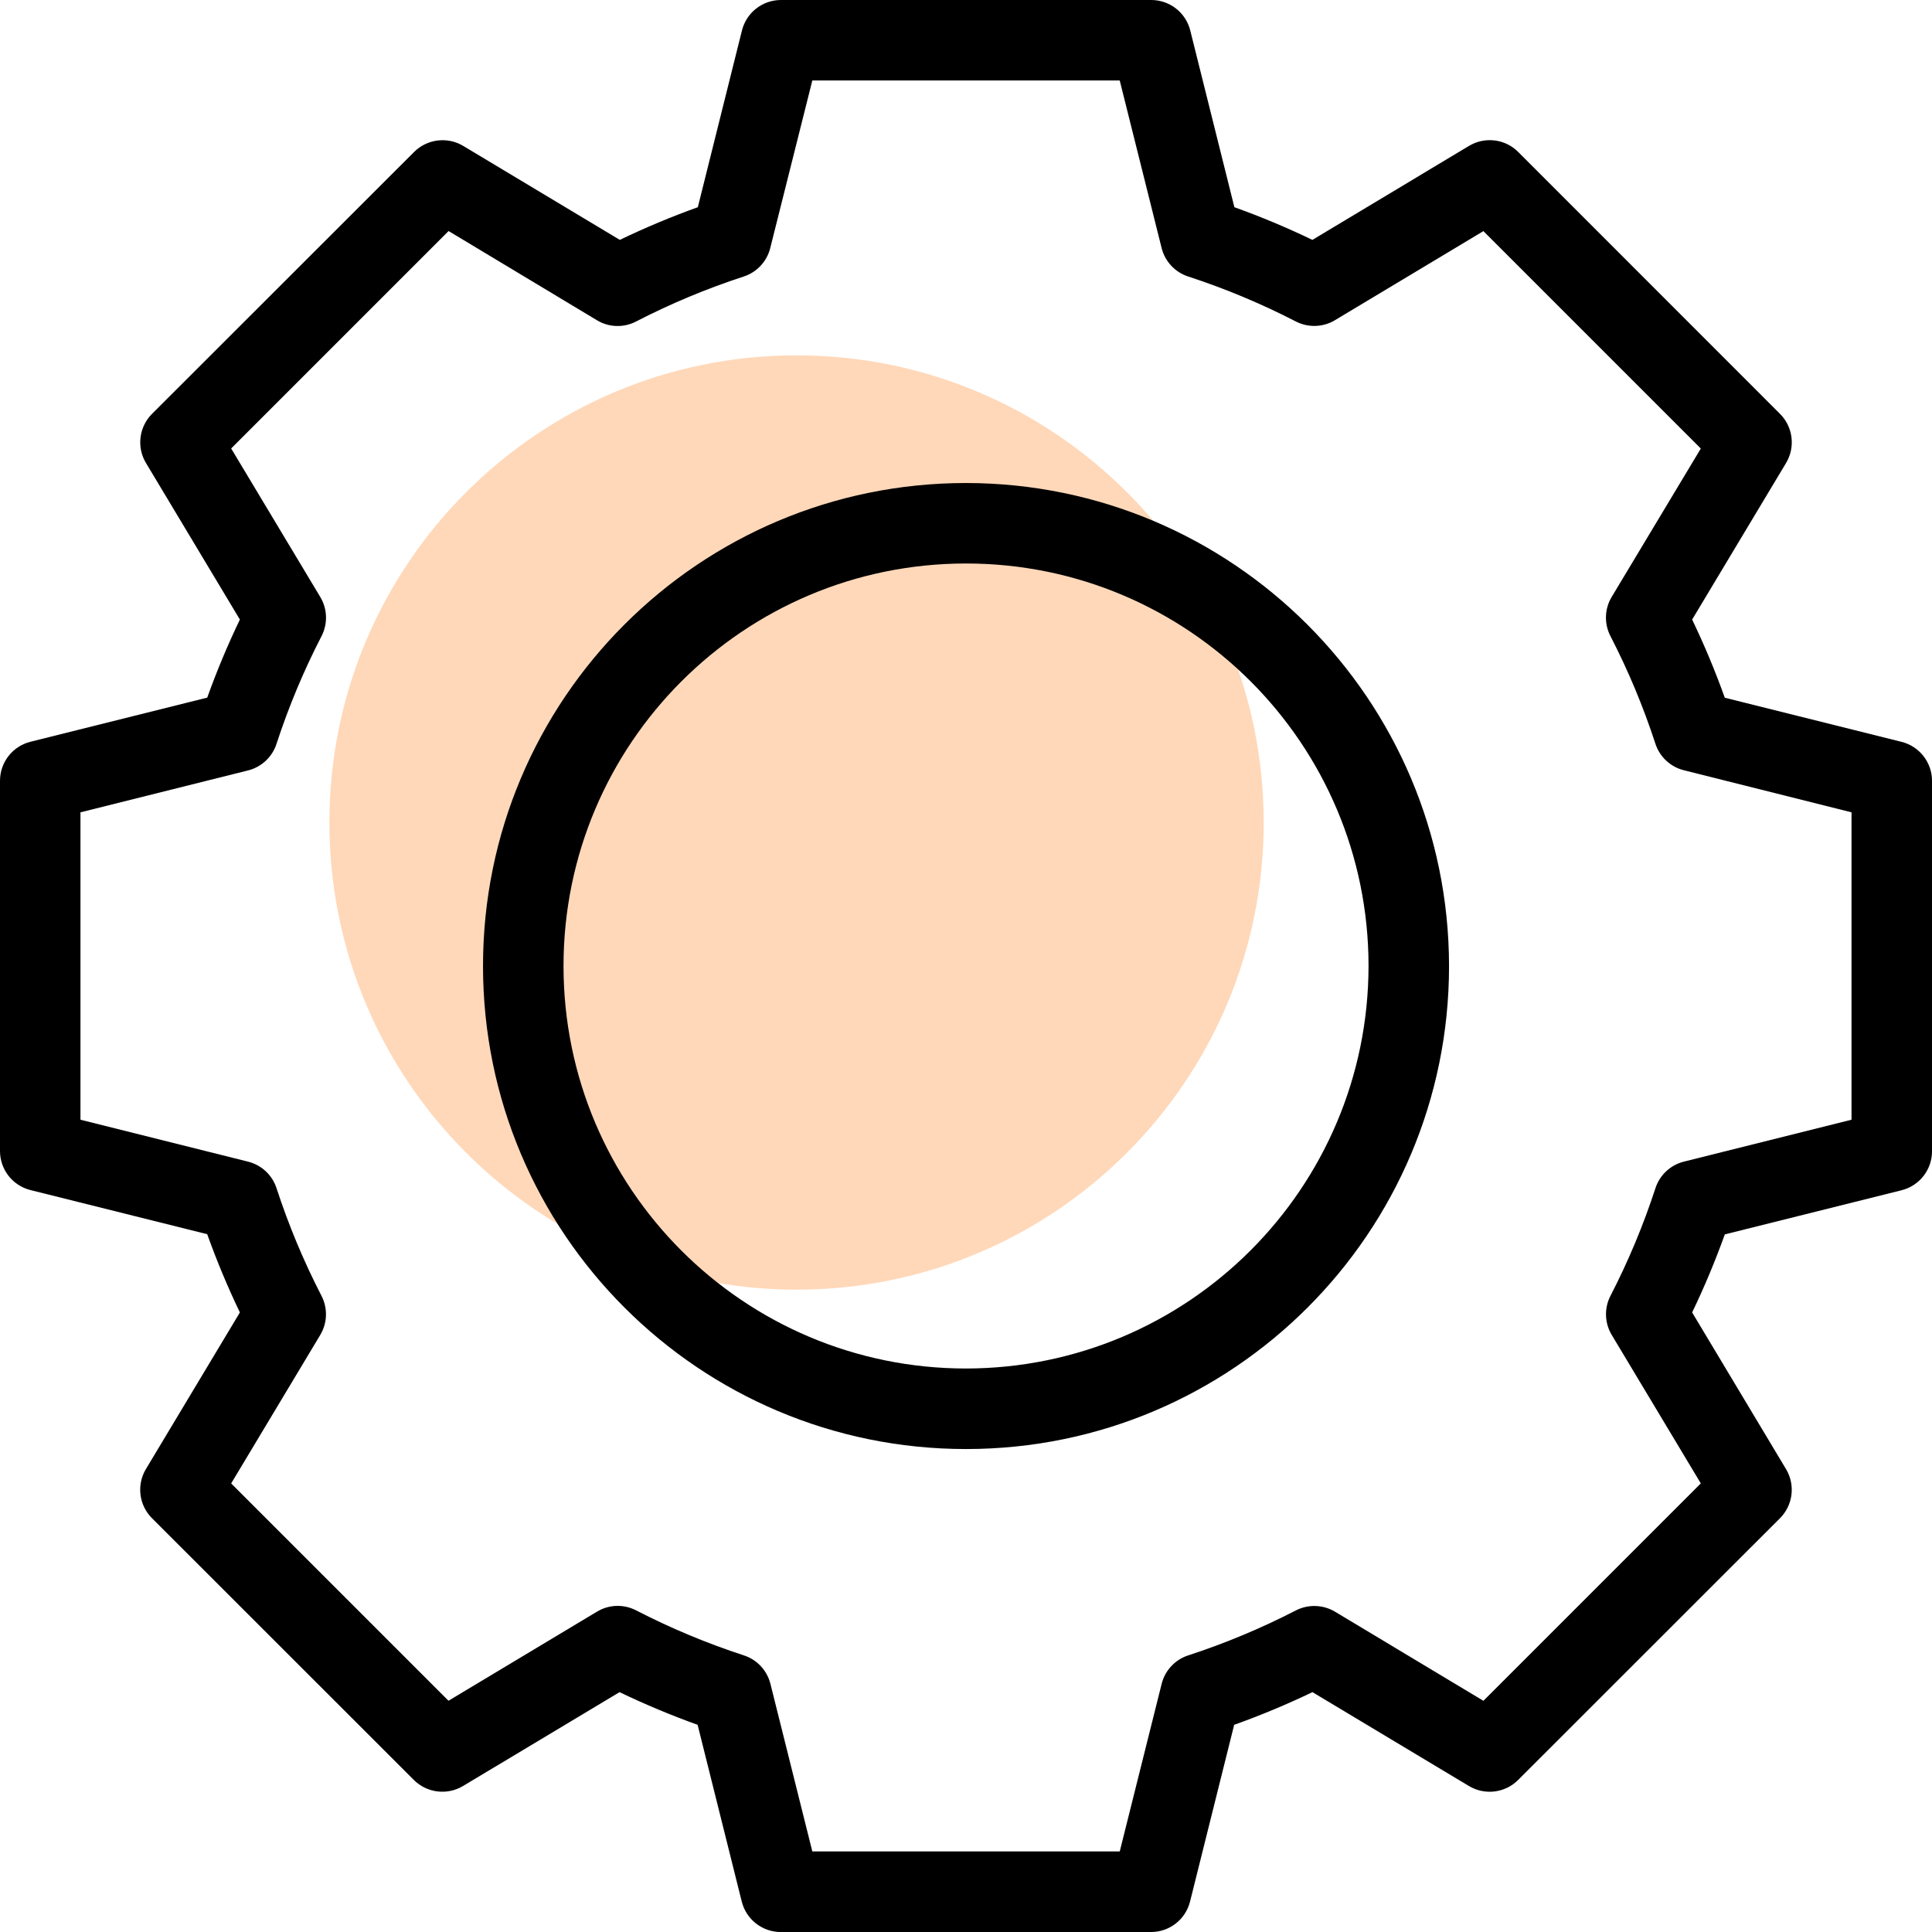
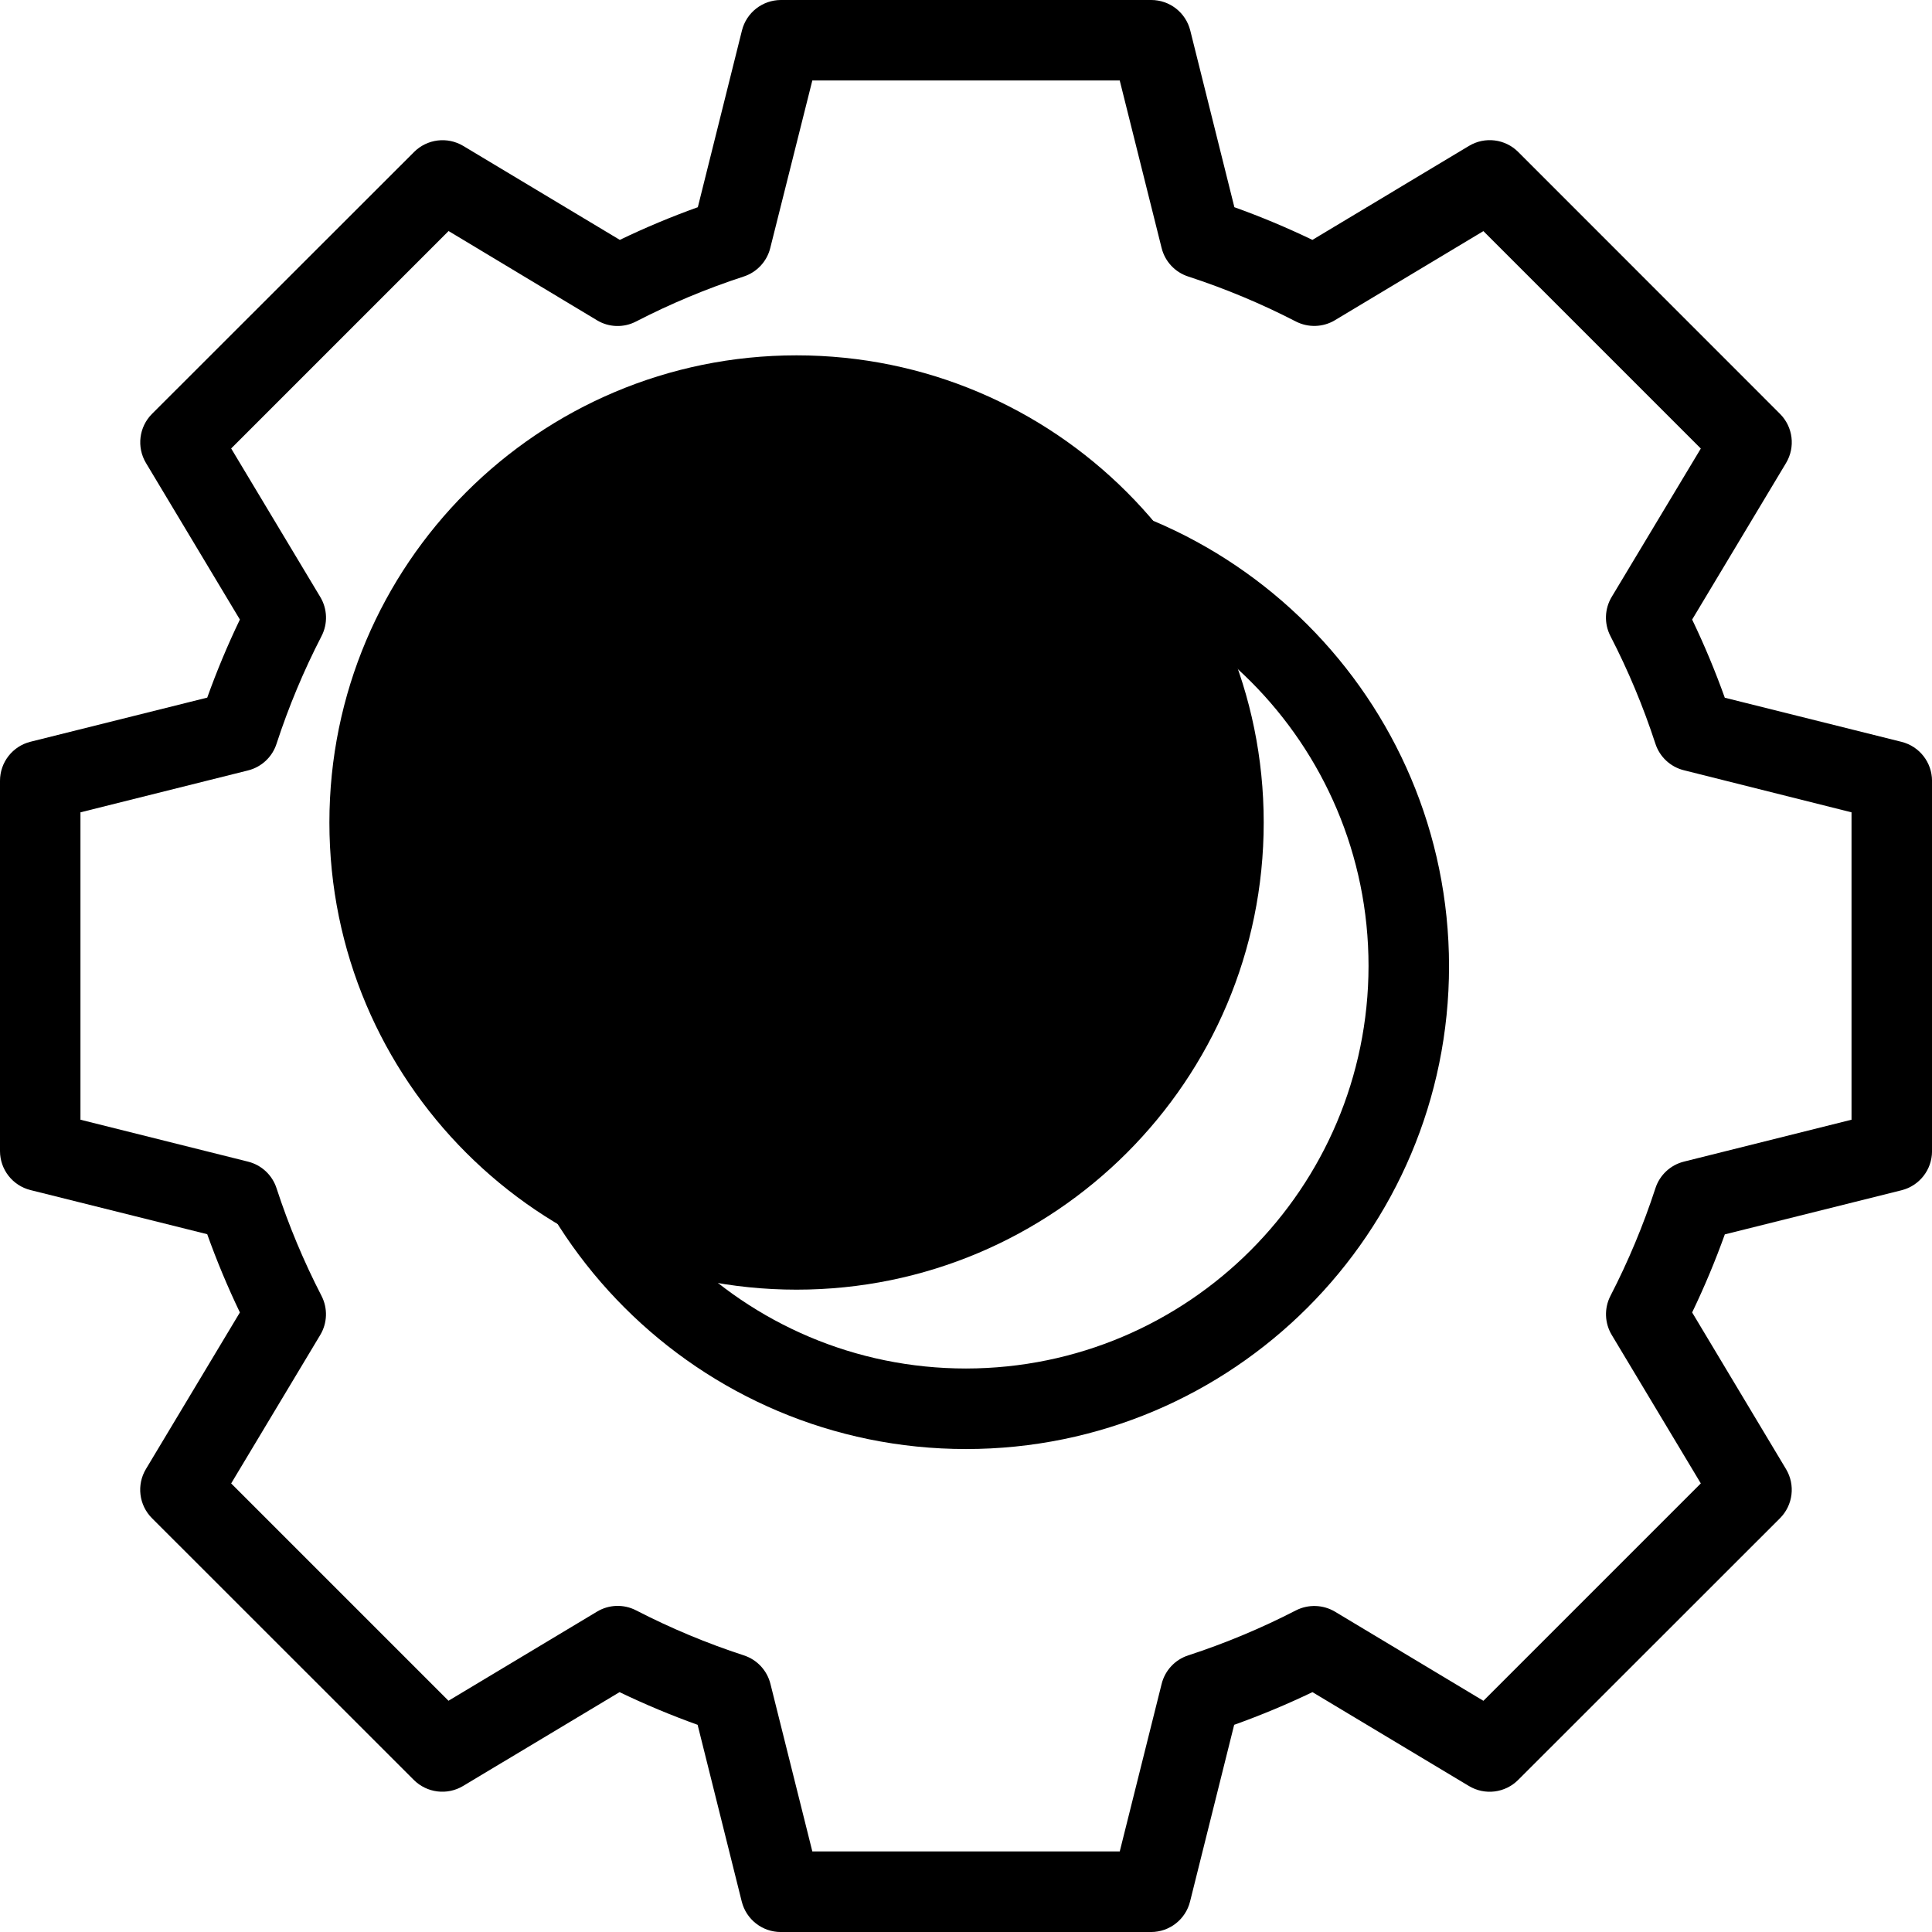
- <svg xmlns="http://www.w3.org/2000/svg" width="74.442" height="74.442" viewBox="0 0 74.442 74.442">
+ <svg xmlns="http://www.w3.org/2000/svg" viewBox="0 0 74.442 74.442">
  <g transform="translate(-926.308 -3525.308)">
-     <circle cx="18" cy="18" r="18" transform="translate(939 3539)" fill="#ffd8b9" />
-     <g transform="translate(926.308 3525.308)">
-       <path d="M73.267,28.584l-6.809-1.7A31.5,31.5,0,0,0,65.2,23.872l3.618-6.031a1.551,1.551,0,0,0-.233-1.895L58.5,5.857A1.551,1.551,0,0,0,56.6,5.623l-6.032,3.62a31.231,31.231,0,0,0-3.006-1.259l-1.7-6.809A1.55,1.55,0,0,0,44.355,0H30.088a1.55,1.55,0,0,0-1.5,1.175l-1.7,6.809a31.306,31.306,0,0,0-3.006,1.259l-6.032-3.62a1.553,1.553,0,0,0-1.895.233L5.858,15.946a1.551,1.551,0,0,0-.233,1.895l3.618,6.031A31.413,31.413,0,0,0,7.985,26.88l-6.809,1.7A1.55,1.55,0,0,0,0,30.088V44.355a1.55,1.55,0,0,0,1.175,1.5l6.809,1.7A31.5,31.5,0,0,0,9.243,50.57L5.625,56.6A1.551,1.551,0,0,0,5.858,58.5L15.946,68.584a1.556,1.556,0,0,0,1.895.233L23.872,65.2a31.416,31.416,0,0,0,3.008,1.259l1.7,6.809a1.55,1.55,0,0,0,1.5,1.175H44.354a1.55,1.55,0,0,0,1.5-1.175l1.7-6.809A31.5,31.5,0,0,0,50.57,65.2L56.6,68.817a1.551,1.551,0,0,0,1.895-.233L68.584,58.5a1.551,1.551,0,0,0,.233-1.895L65.2,50.57a31.414,31.414,0,0,0,1.259-3.008l6.809-1.7a1.55,1.55,0,0,0,1.175-1.5V30.088A1.55,1.55,0,0,0,73.267,28.584ZM71.34,43.144l-6.455,1.614a1.547,1.547,0,0,0-1.1,1.027,28.013,28.013,0,0,1-1.733,4.147,1.548,1.548,0,0,0,.05,1.505l3.432,5.72-8.377,8.377L51.439,62.1a1.56,1.56,0,0,0-1.505-.05,28.094,28.094,0,0,1-4.148,1.733,1.547,1.547,0,0,0-1.027,1.1l-1.614,6.455H31.3l-1.614-6.455a1.547,1.547,0,0,0-1.027-1.1,28.093,28.093,0,0,1-4.148-1.733A1.544,1.544,0,0,0,23,62.1l-5.719,3.432L8.907,57.158l3.432-5.72a1.549,1.549,0,0,0,.05-1.505,28.013,28.013,0,0,1-1.733-4.147,1.547,1.547,0,0,0-1.1-1.027L3.1,43.144V31.3l6.455-1.614a1.547,1.547,0,0,0,1.1-1.027,28.013,28.013,0,0,1,1.733-4.147A1.548,1.548,0,0,0,12.339,23l-3.432-5.72,8.377-8.378L23,12.339a1.537,1.537,0,0,0,1.505.05,28.013,28.013,0,0,1,4.147-1.733,1.547,1.547,0,0,0,1.027-1.1L31.3,3.1H43.144l1.614,6.455a1.547,1.547,0,0,0,1.027,1.1,28.013,28.013,0,0,1,4.147,1.733,1.552,1.552,0,0,0,1.505-.05l5.72-3.433,8.377,8.378L62.1,23a1.549,1.549,0,0,0-.05,1.505,28.013,28.013,0,0,1,1.733,4.147,1.547,1.547,0,0,0,1.1,1.027L71.341,31.3V43.144Z" />
-       <path d="M146.611,128a18.611,18.611,0,1,0,18.611,18.611A18.631,18.631,0,0,0,146.611,128Zm0,34.119a15.509,15.509,0,1,1,15.509-15.509A15.527,15.527,0,0,1,146.611,162.119Z" transform="translate(-109.389 -109.389)" />
-     </g>
+     <circle cx="18" cy="18" r="18" transform="translate(939 3539)" />
+     <path d="M999.575 3553.892l-6.809-1.7a31.5 31.5 0 00-1.258-3.012l3.618-6.031a1.551 1.551 0 00-.233-1.895l-10.085-10.089a1.551 1.551 0 00-1.9-.234l-6.032 3.62a31.231 31.231 0 00-3.006-1.259l-1.7-6.809a1.55 1.55 0 00-1.507-1.175h-14.267a1.55 1.55 0 00-1.5 1.175l-1.7 6.809a31.306 31.306 0 00-3.006 1.259l-6.032-3.62a1.553 1.553 0 00-1.895.233l-10.097 10.09a1.551 1.551 0 00-.233 1.895l3.618 6.031a31.413 31.413 0 00-1.258 3.008l-6.809 1.7a1.55 1.55 0 00-1.176 1.508v14.267a1.55 1.55 0 001.175 1.5l6.809 1.7a31.5 31.5 0 001.259 3.015l-3.618 6.03a1.551 1.551 0 00.233 1.9l10.088 10.084a1.556 1.556 0 001.895.233l6.031-3.617a31.416 31.416 0 003.008 1.259l1.7 6.809a1.55 1.55 0 001.5 1.175h14.274a1.55 1.55 0 001.5-1.175l1.7-6.809a31.5 31.5 0 003.016-1.259l6.03 3.617a1.551 1.551 0 001.895-.233l10.089-10.084a1.551 1.551 0 00.233-1.895l-3.617-6.035a31.414 31.414 0 001.259-3.008l6.809-1.7a1.55 1.55 0 001.175-1.5v-14.274a1.55 1.55 0 00-1.176-1.504zm-1.927 14.56l-6.455 1.614a1.547 1.547 0 00-1.1 1.027 28.013 28.013 0 01-1.733 4.147 1.548 1.548 0 00.05 1.505l3.432 5.72-8.377 8.377-5.718-3.434a1.56 1.56 0 00-1.505-.05 28.094 28.094 0 01-4.148 1.733 1.547 1.547 0 00-1.027 1.1l-1.614 6.455h-11.845l-1.614-6.455a1.547 1.547 0 00-1.027-1.1 28.093 28.093 0 01-4.148-1.733 1.544 1.544 0 00-1.511.05l-5.719 3.432-8.374-8.374 3.432-5.72a1.549 1.549 0 00.05-1.505 28.013 28.013 0 01-1.733-4.147 1.547 1.547 0 00-1.1-1.027l-6.456-1.615v-11.844l6.455-1.614a1.547 1.547 0 001.1-1.027 28.013 28.013 0 011.733-4.147 1.548 1.548 0 00-.049-1.512l-3.432-5.72 8.377-8.378 5.716 3.437a1.537 1.537 0 001.505.05 28.013 28.013 0 014.147-1.733 1.547 1.547 0 001.027-1.1l1.621-6.456h11.844l1.614 6.455a1.547 1.547 0 001.027 1.1 28.013 28.013 0 014.147 1.733 1.552 1.552 0 001.505-.05l5.72-3.433 8.377 8.378-3.434 5.717a1.549 1.549 0 00-.05 1.505 28.013 28.013 0 011.733 4.147 1.547 1.547 0 001.1 1.027l6.458 1.621v11.844z" />
+     <path d="M963.53 3543.919a18.611 18.611 0 1018.611 18.611 18.631 18.631 0 00-18.611-18.611zm0 34.119a15.509 15.509 0 1115.509-15.509 15.527 15.527 0 01-15.509 15.509z" />
  </g>
</svg>
